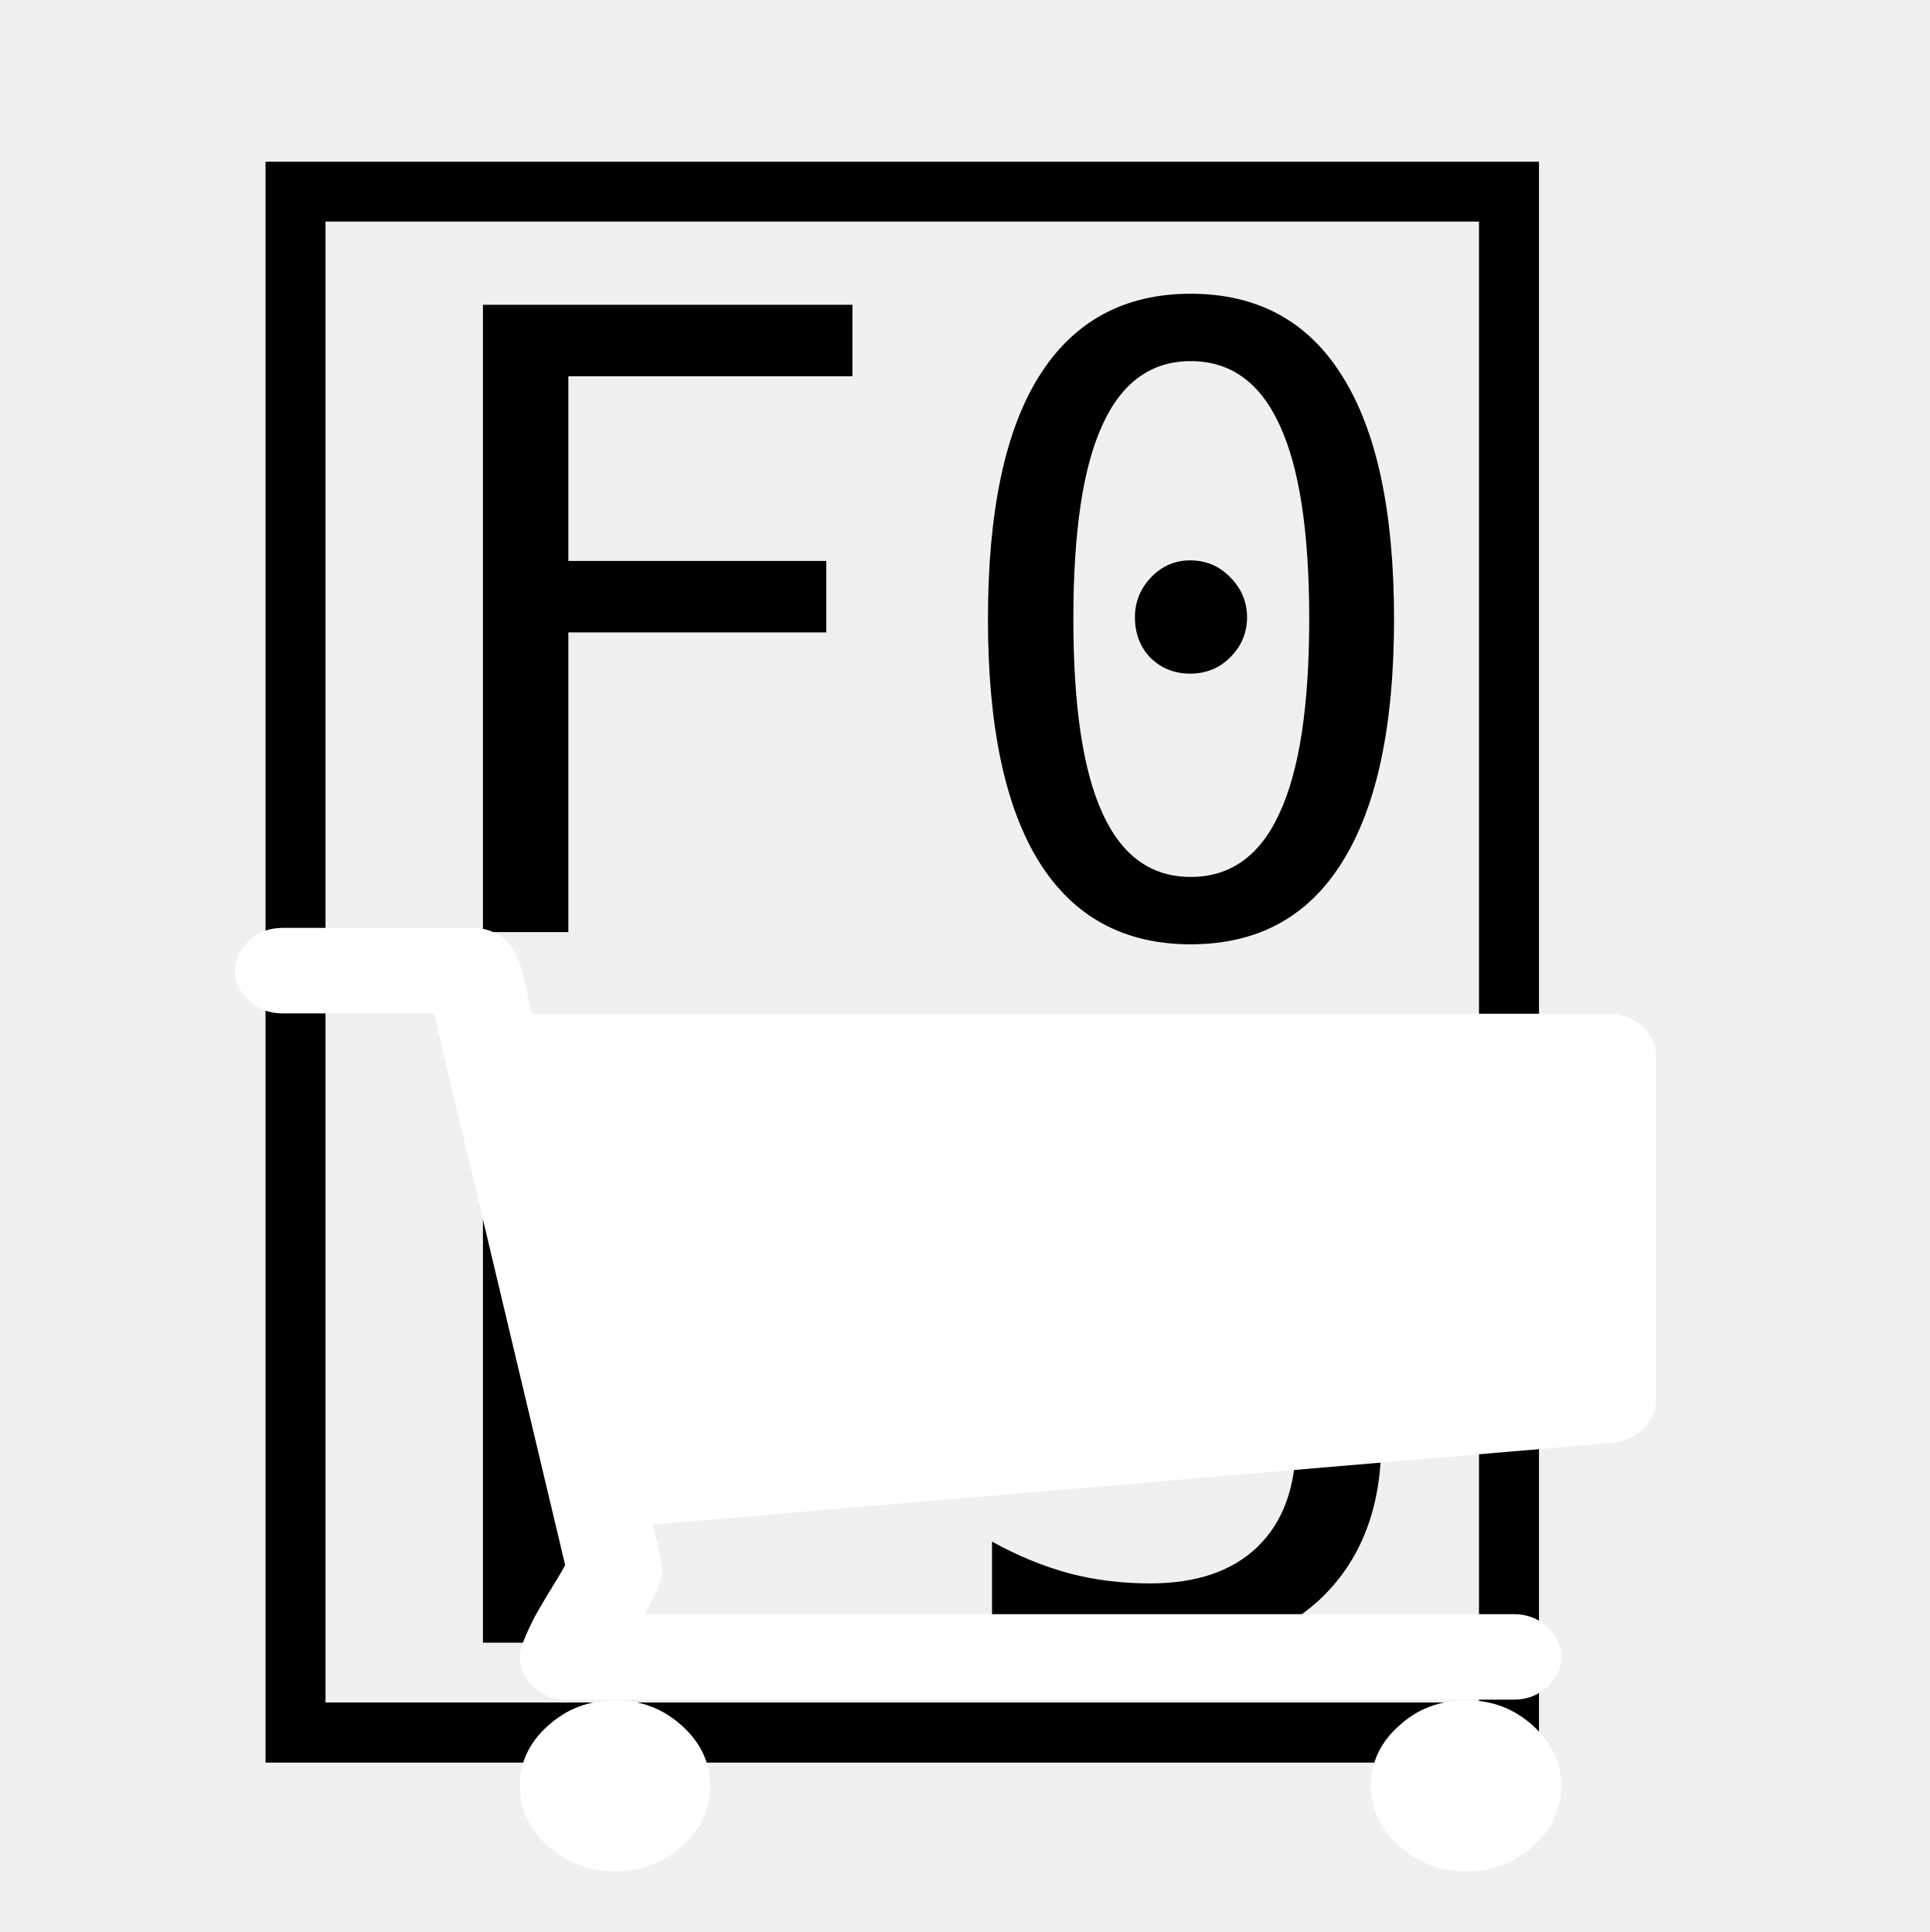
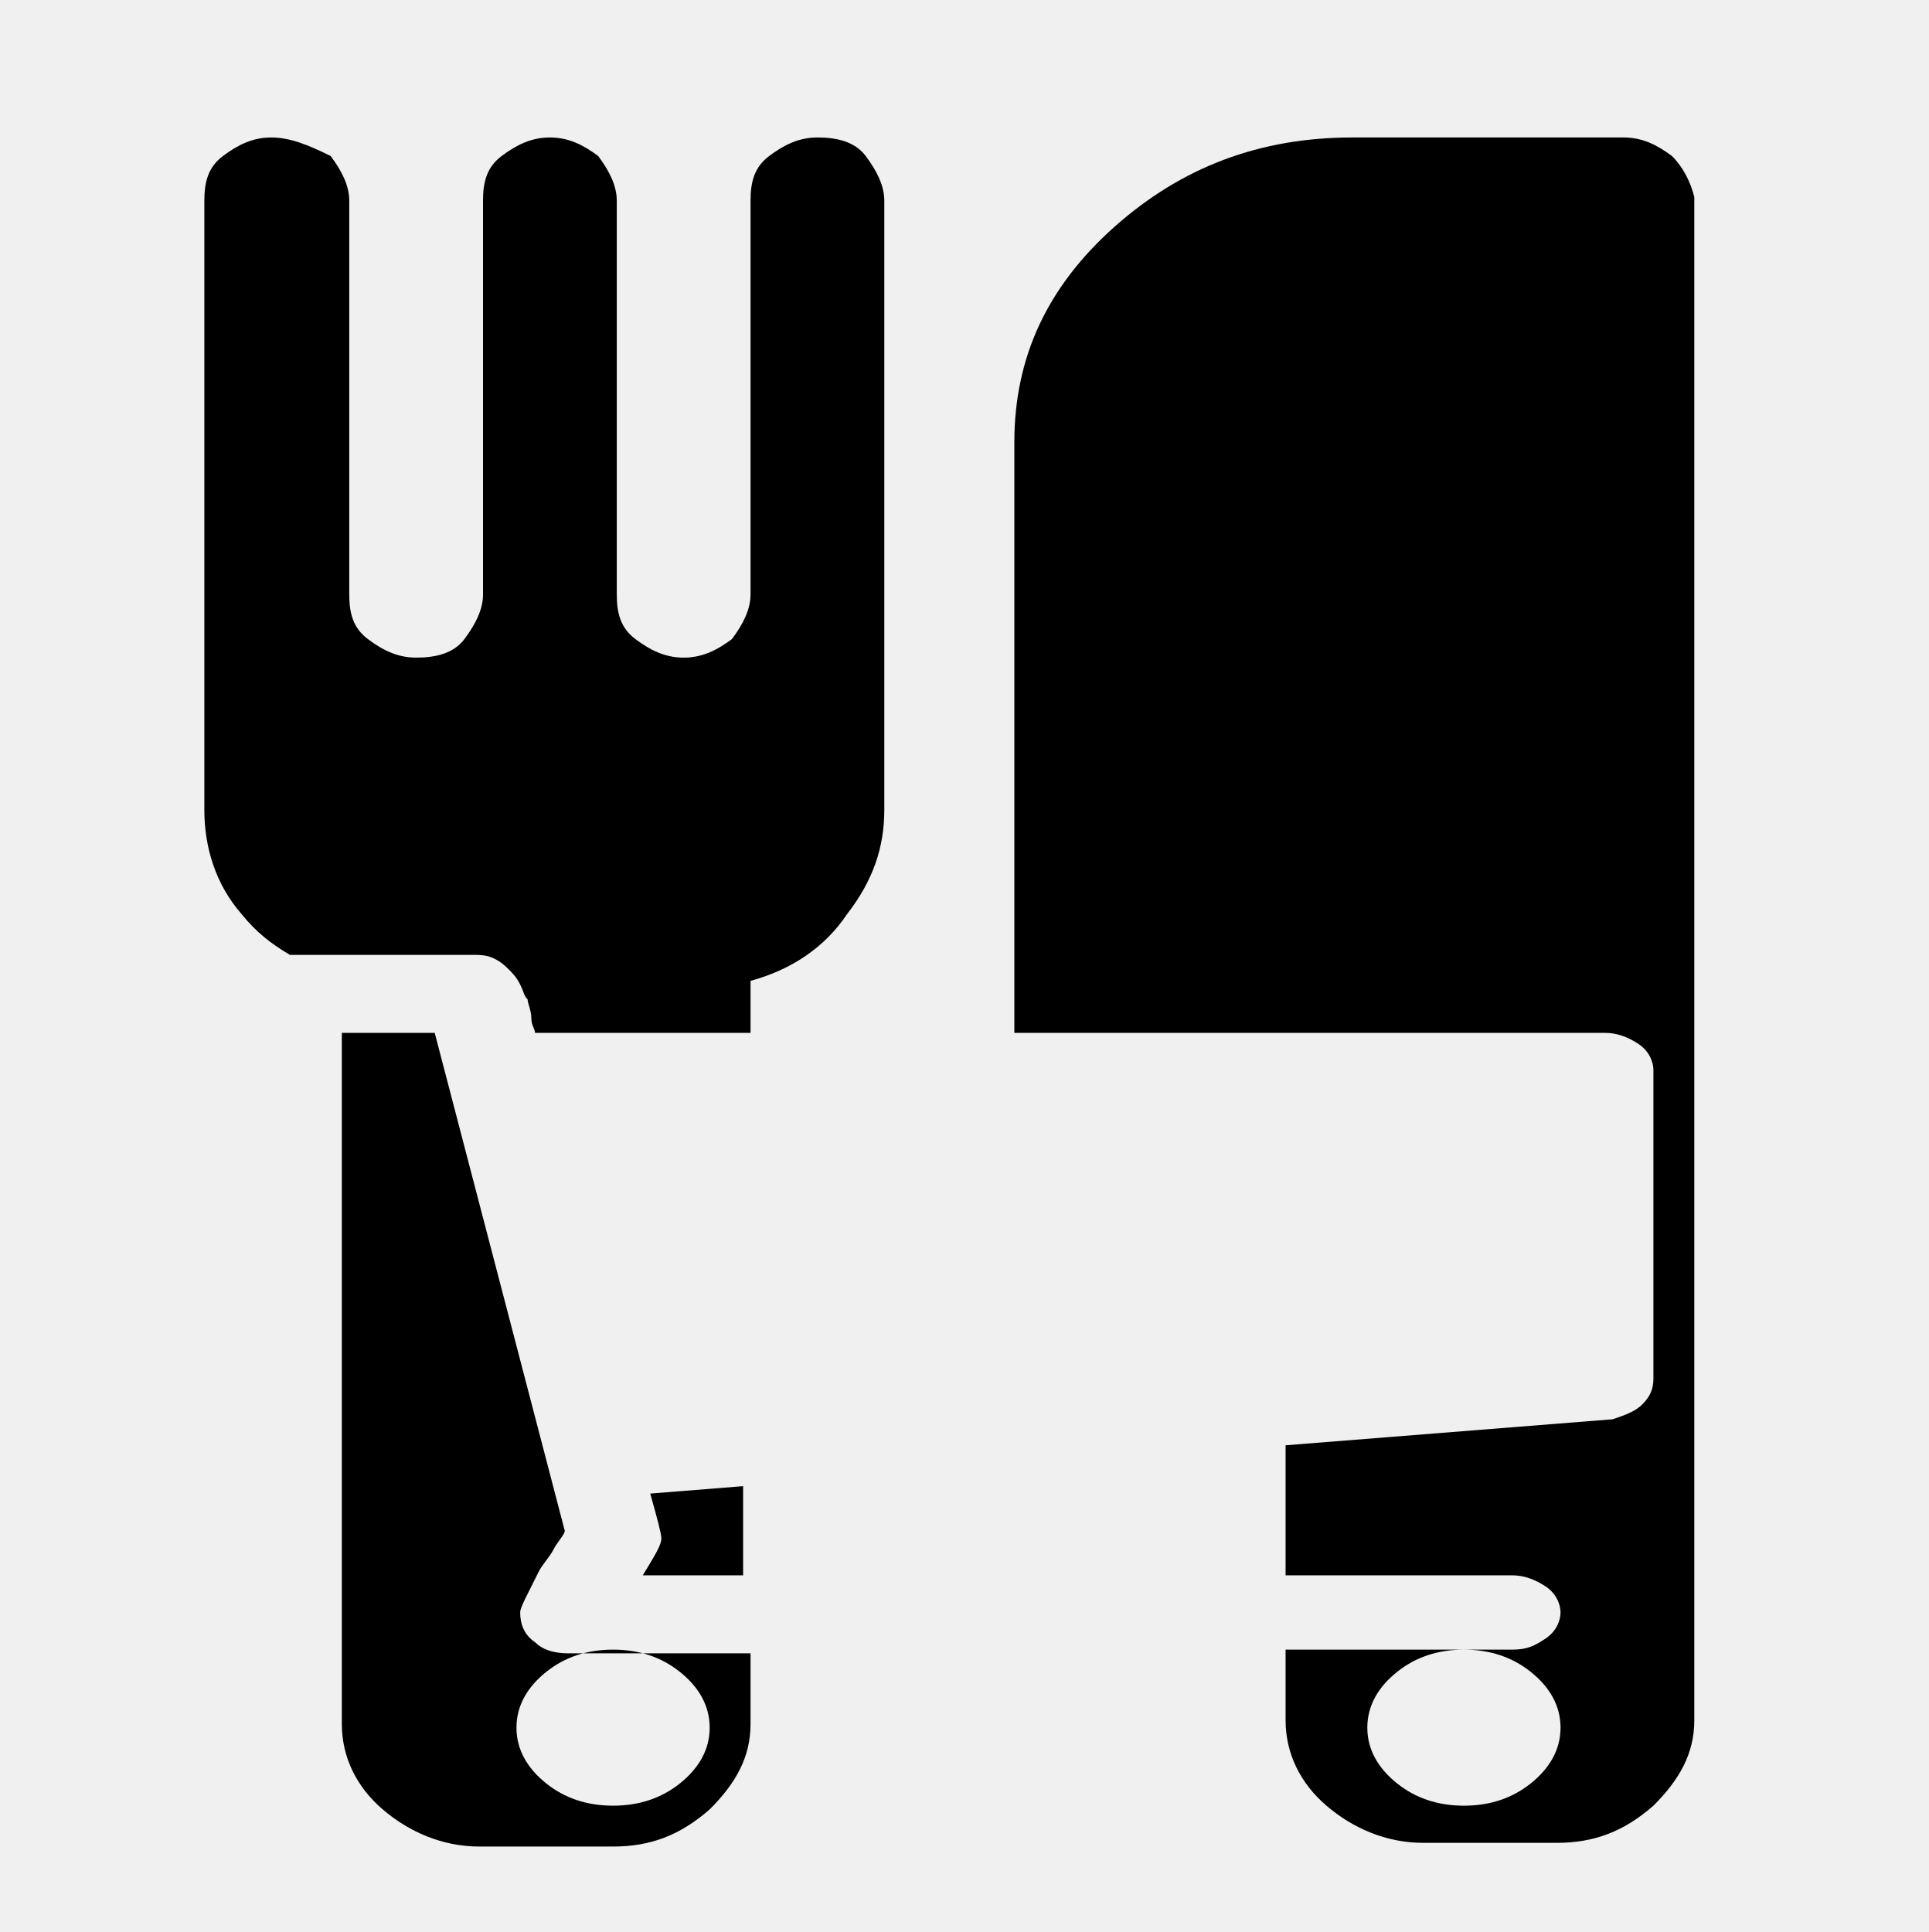
- <svg xmlns="http://www.w3.org/2000/svg" version="1.1" x="0px" y="0px" viewBox="0 0 51.9 51.97" style="enable-background:new 0 0 51.9 51.97;" xml:space="preserve">
-   <style type="text/css">
- 	.st0{display:none;}
- 	.st1{display:inline;}
- 	.st2{font-family:'FontAwesome';}
- 	.st3{font-size:50.903px;}
- 	.st4{display:inline;fill:#FFFFFF;}
- 	.st5{font-size:33.962px;}
- 	.st6{fill:#FFFFFF;}
- 	.st7{font-size:25.541px;}
- </style>
-   <g id="Passenger_Purchases" class="st0">
-     <rect x="14.29" y="26.58" class="st1" width="33" height="25.13" />
-     <text transform="matrix(1 0 0 1 7.403 44.4368)" class="st1 st2 st3"></text>
-     <text transform="matrix(0.6861 0.7275 -0.7275 0.6861 6.6176 25.4615)" class="st4 st2 st5"></text>
-     <g class="st1">
-       <text transform="matrix(1 0 0 1 28.113 49.5584)" class="st6 st2 st7"></text>
-     </g>
+ <svg xmlns="http://www.w3.org/2000/svg" version="1.1" id="Layer_1" x="0px" y="0px" viewBox="0 0 51.9 52" style="enable-background:new 0 0 51.9 52;" xml:space="preserve">
+   <g>
+     <path d="M7.8,25.7h4.9c0.2,0,0.4,0,0.6,0.1c0.2,0.1,0.3,0.2,0.4,0.3c0.1,0.1,0.2,0.2,0.3,0.4c0.1,0.2,0.1,0.3,0.2,0.4   c0,0.1,0.1,0.3,0.1,0.5c0,0.2,0.1,0.3,0.1,0.4h5.8v-1.4c1.1-0.3,2-0.9,2.6-1.8c0.7-0.9,1-1.8,1-2.8V5.4c0-0.4-0.2-0.8-0.5-1.2   s-0.8-0.5-1.3-0.5c-0.5,0-0.9,0.2-1.3,0.5c-0.4,0.3-0.5,0.7-0.5,1.2V16c0,0.4-0.2,0.8-0.5,1.2c-0.4,0.3-0.8,0.5-1.3,0.5   c-0.5,0-0.9-0.2-1.3-0.5s-0.5-0.7-0.5-1.2V5.4c0-0.4-0.2-0.8-0.5-1.2c-0.4-0.3-0.8-0.5-1.3-0.5c-0.5,0-0.9,0.2-1.3,0.5   c-0.4,0.3-0.5,0.7-0.5,1.2V16c0,0.4-0.2,0.8-0.5,1.2s-0.8,0.5-1.3,0.5c-0.5,0-0.9-0.2-1.3-0.5c-0.4-0.3-0.5-0.7-0.5-1.2V5.4   c0-0.4-0.2-0.8-0.5-1.2C8.3,3.9,7.8,3.7,7.3,3.7c-0.5,0-0.9,0.2-1.3,0.5S5.5,4.9,5.5,5.4v16.4c0,1,0.3,2,1,2.8   C6.9,25.1,7.3,25.4,7.8,25.7z" />
+     <path d="M17.8,41.4c0,0.2-0.2,0.5-0.5,1h2.7V40l-2.5,0.2C17.7,40.9,17.8,41.3,17.8,41.4z" />
+     <path d="M15.3,44.5c-0.4,0-0.7-0.1-0.9-0.3C14.1,44,14,43.7,14,43.4c0-0.1,0.1-0.3,0.2-0.5c0.1-0.2,0.2-0.4,0.3-0.6   c0.1-0.2,0.3-0.4,0.4-0.6s0.3-0.4,0.3-0.5l-3.5-13.4H9.2v18.6c0,0.9,0.4,1.7,1.1,2.3c0.7,0.6,1.6,1,2.6,1h3.6c1,0,1.8-0.3,2.6-1   c0.7-0.7,1.1-1.4,1.1-2.3v-1.9H15.3z M18.3,48c-0.5,0.4-1.1,0.6-1.8,0.6s-1.3-0.2-1.8-0.6c-0.5-0.4-0.8-0.9-0.8-1.5   c0-0.6,0.3-1.1,0.8-1.5c0.5-0.4,1.1-0.6,1.8-0.6c0.7,0,1.3,0.2,1.8,0.6c0.5,0.4,0.8,0.9,0.8,1.5C19.1,47.1,18.8,47.6,18.3,48z" />
  </g>
-   <g id="Layer_2" class="st0">
-     <path class="st1" d="M24.58,2.62V20.8c0,1.16-0.34,2.21-1.01,3.15c-0.67,0.95-1.55,1.61-2.63,1.99v22.13   c0,0.98-0.36,1.84-1.08,2.56c-0.72,0.72-1.57,1.08-2.56,1.08h-3.64c-0.98,0-1.84-0.36-2.56-1.08c-0.72-0.72-1.08-1.57-1.08-2.56   V25.95c-1.08-0.38-1.96-1.04-2.63-1.99c-0.67-0.95-1.01-2-1.01-3.15V2.62c0-0.49,0.18-0.92,0.54-1.28C7.3,0.99,7.73,0.81,8.22,0.81   c0.49,0,0.92,0.18,1.28,0.54c0.36,0.36,0.54,0.79,0.54,1.28v11.82c0,0.49,0.18,0.92,0.54,1.28c0.36,0.36,0.79,0.54,1.28,0.54   c0.49,0,0.92-0.18,1.28-0.54c0.36-0.36,0.54-0.79,0.54-1.28V2.62c0-0.49,0.18-0.92,0.54-1.28c0.36-0.36,0.79-0.54,1.28-0.54   c0.49,0,0.92,0.18,1.28,0.54c0.36,0.36,0.54,0.79,0.54,1.28v11.82c0,0.49,0.18,0.92,0.54,1.28c0.36,0.36,0.79,0.54,1.28,0.54   s0.92-0.18,1.28-0.54c0.36-0.36,0.54-0.79,0.54-1.28V2.62c0-0.49,0.18-0.92,0.54-1.28s0.79-0.54,1.28-0.54s0.92,0.18,1.28,0.54   S24.58,2.13,24.58,2.62z" />
-     <path class="st1" d="M44.4,2.62v45.45c0,0.98-0.36,1.84-1.08,2.56c-0.72,0.72-1.57,1.08-2.56,1.08h-3.64   c-0.98,0-1.84-0.36-2.56-1.08c-0.72-0.72-1.08-1.57-1.08-2.56V33.53h-6.36c-0.25,0-0.46-0.09-0.64-0.27   c-0.18-0.18-0.27-0.39-0.27-0.64V9.9c0-2.5,0.89-4.64,2.67-6.42c1.78-1.78,3.92-2.67,6.42-2.67h7.27c0.49,0,0.92,0.18,1.28,0.54   C44.22,1.71,44.4,2.13,44.4,2.62z" />
-     <rect x="9.04" y="43.21" class="st4" width="41" height="8.63" />
-     <rect x="9.04" y="35.71" class="st4" width="41" height="4.75" />
-     <path class="st1" d="M45.53,30.83V44.1c0,1.58-1.28,2.86-2.86,2.86H11.23c-1.58,0-2.86-1.28-2.86-2.86V30.83H3.95V48.6   c0,1.58,1.28,2.86,2.86,2.86h40.28c1.58,0,2.86-1.28,2.86-2.86V30.83H45.53z" />
-   </g>
-   <g id="Layer_3" class="st0">
-     <text transform="matrix(1 0 0 1 5.9534 44.4368)" class="st1 st2 st3"></text>
-     <rect x="4.54" y="43.83" class="st4" width="46.38" height="2.75" />
-     <rect x="4.54" y="37.96" class="st4" width="46.38" height="2.75" />
-     <rect x="4.54" y="32.08" class="st4" width="46.38" height="2.75" />
-     <rect x="4.54" y="49.71" class="st4" width="46.38" height="2.75" />
-   </g>
-   <g id="Layer_3_copy" class="st0">
-     <text transform="matrix(1 0 0 1 5.403 44.4368)" class="st1 st2 st3"></text>
-     <text transform="matrix(0.6861 0.7275 -0.7275 0.6861 4.6176 25.4615)" class="st4 st2 st5"></text>
-   </g>
-   <g id="flight_x5F_kitchen">
-     <text transform="matrix(1 0 0 1 5.528 44.1868)" class="st2 st3"></text>
-     <g>
-       <path class="st6" d="M44.54,28.42v9.23c0,0.29-0.11,0.54-0.33,0.77c-0.22,0.22-0.49,0.35-0.81,0.39l-25.84,2.2    c0.17,0.72,0.26,1.14,0.26,1.26c0,0.19-0.16,0.58-0.48,1.15h23.37c0.35,0,0.65,0.11,0.9,0.34s0.38,0.5,0.38,0.81    s-0.13,0.58-0.38,0.81s-0.55,0.34-0.9,0.34H15.26c-0.35,0-0.65-0.11-0.9-0.34s-0.38-0.5-0.38-0.81c0-0.13,0.05-0.32,0.16-0.57    s0.21-0.46,0.32-0.65c0.11-0.19,0.25-0.43,0.43-0.72c0.18-0.29,0.28-0.47,0.31-0.53l-3.53-14.84H7.6c-0.35,0-0.65-0.11-0.9-0.34    c-0.25-0.23-0.38-0.5-0.38-0.81c0-0.31,0.13-0.58,0.38-0.81s0.55-0.34,0.9-0.34h5.11c0.21,0,0.4,0.04,0.57,0.12    c0.17,0.08,0.3,0.17,0.39,0.28c0.09,0.11,0.18,0.26,0.26,0.44c0.08,0.19,0.13,0.34,0.16,0.47c0.03,0.13,0.06,0.3,0.11,0.53    c0.05,0.23,0.08,0.38,0.09,0.47h28.98c0.35,0,0.65,0.11,0.9,0.34S44.54,28.11,44.54,28.42z M18.34,46.42    c0.51,0.46,0.76,1,0.76,1.62c0,0.62-0.25,1.17-0.76,1.62c-0.51,0.46-1.11,0.68-1.8,0.68c-0.69,0-1.29-0.23-1.8-0.68    c-0.51-0.46-0.76-1-0.76-1.62c0-0.62,0.25-1.17,0.76-1.62c0.51-0.46,1.1-0.68,1.8-0.68C17.23,45.73,17.83,45.96,18.34,46.42z     M41.23,46.42c0.5,0.46,0.76,1,0.76,1.62c0,0.62-0.25,1.17-0.76,1.62c-0.51,0.46-1.11,0.68-1.8,0.68c-0.69,0-1.29-0.23-1.8-0.68    c-0.51-0.46-0.76-1-0.76-1.62c0-0.62,0.25-1.17,0.76-1.62c0.5-0.46,1.1-0.68,1.8-0.68C40.12,45.73,40.72,45.96,41.23,46.42z" />
-     </g>
-   </g>
+   <path d="M45,4.2c-0.4-0.3-0.8-0.5-1.3-0.5h-7.3c-2.5,0-4.6,0.8-6.4,2.4c-1.8,1.6-2.7,3.5-2.7,5.8v15.9h15.9c0.3,0,0.6,0.1,0.9,0.3  c0.3,0.2,0.4,0.5,0.4,0.7v8.3c0,0.3-0.1,0.5-0.3,0.7c-0.2,0.2-0.5,0.3-0.8,0.4l-8.8,0.7v3.5h6.1c0.3,0,0.6,0.1,0.9,0.3  c0.3,0.2,0.4,0.5,0.4,0.7s-0.1,0.5-0.4,0.7c-0.3,0.2-0.5,0.3-0.9,0.3h-6.1v1.9c0,0.9,0.4,1.7,1.1,2.3c0.7,0.6,1.6,1,2.6,1h3.6  c1,0,1.8-0.3,2.6-1c0.7-0.7,1.1-1.4,1.1-2.3v-41C45.5,4.9,45.3,4.5,45,4.2z M41.2,48c-0.5,0.4-1.1,0.6-1.8,0.6s-1.3-0.2-1.8-0.6  c-0.5-0.4-0.8-0.9-0.8-1.5c0-0.6,0.3-1.1,0.8-1.5c0.5-0.4,1.1-0.6,1.8-0.6c0.7,0,1.3,0.2,1.8,0.6c0.5,0.4,0.8,0.9,0.8,1.5  C42,47.1,41.7,47.6,41.2,48z" />
</svg>
